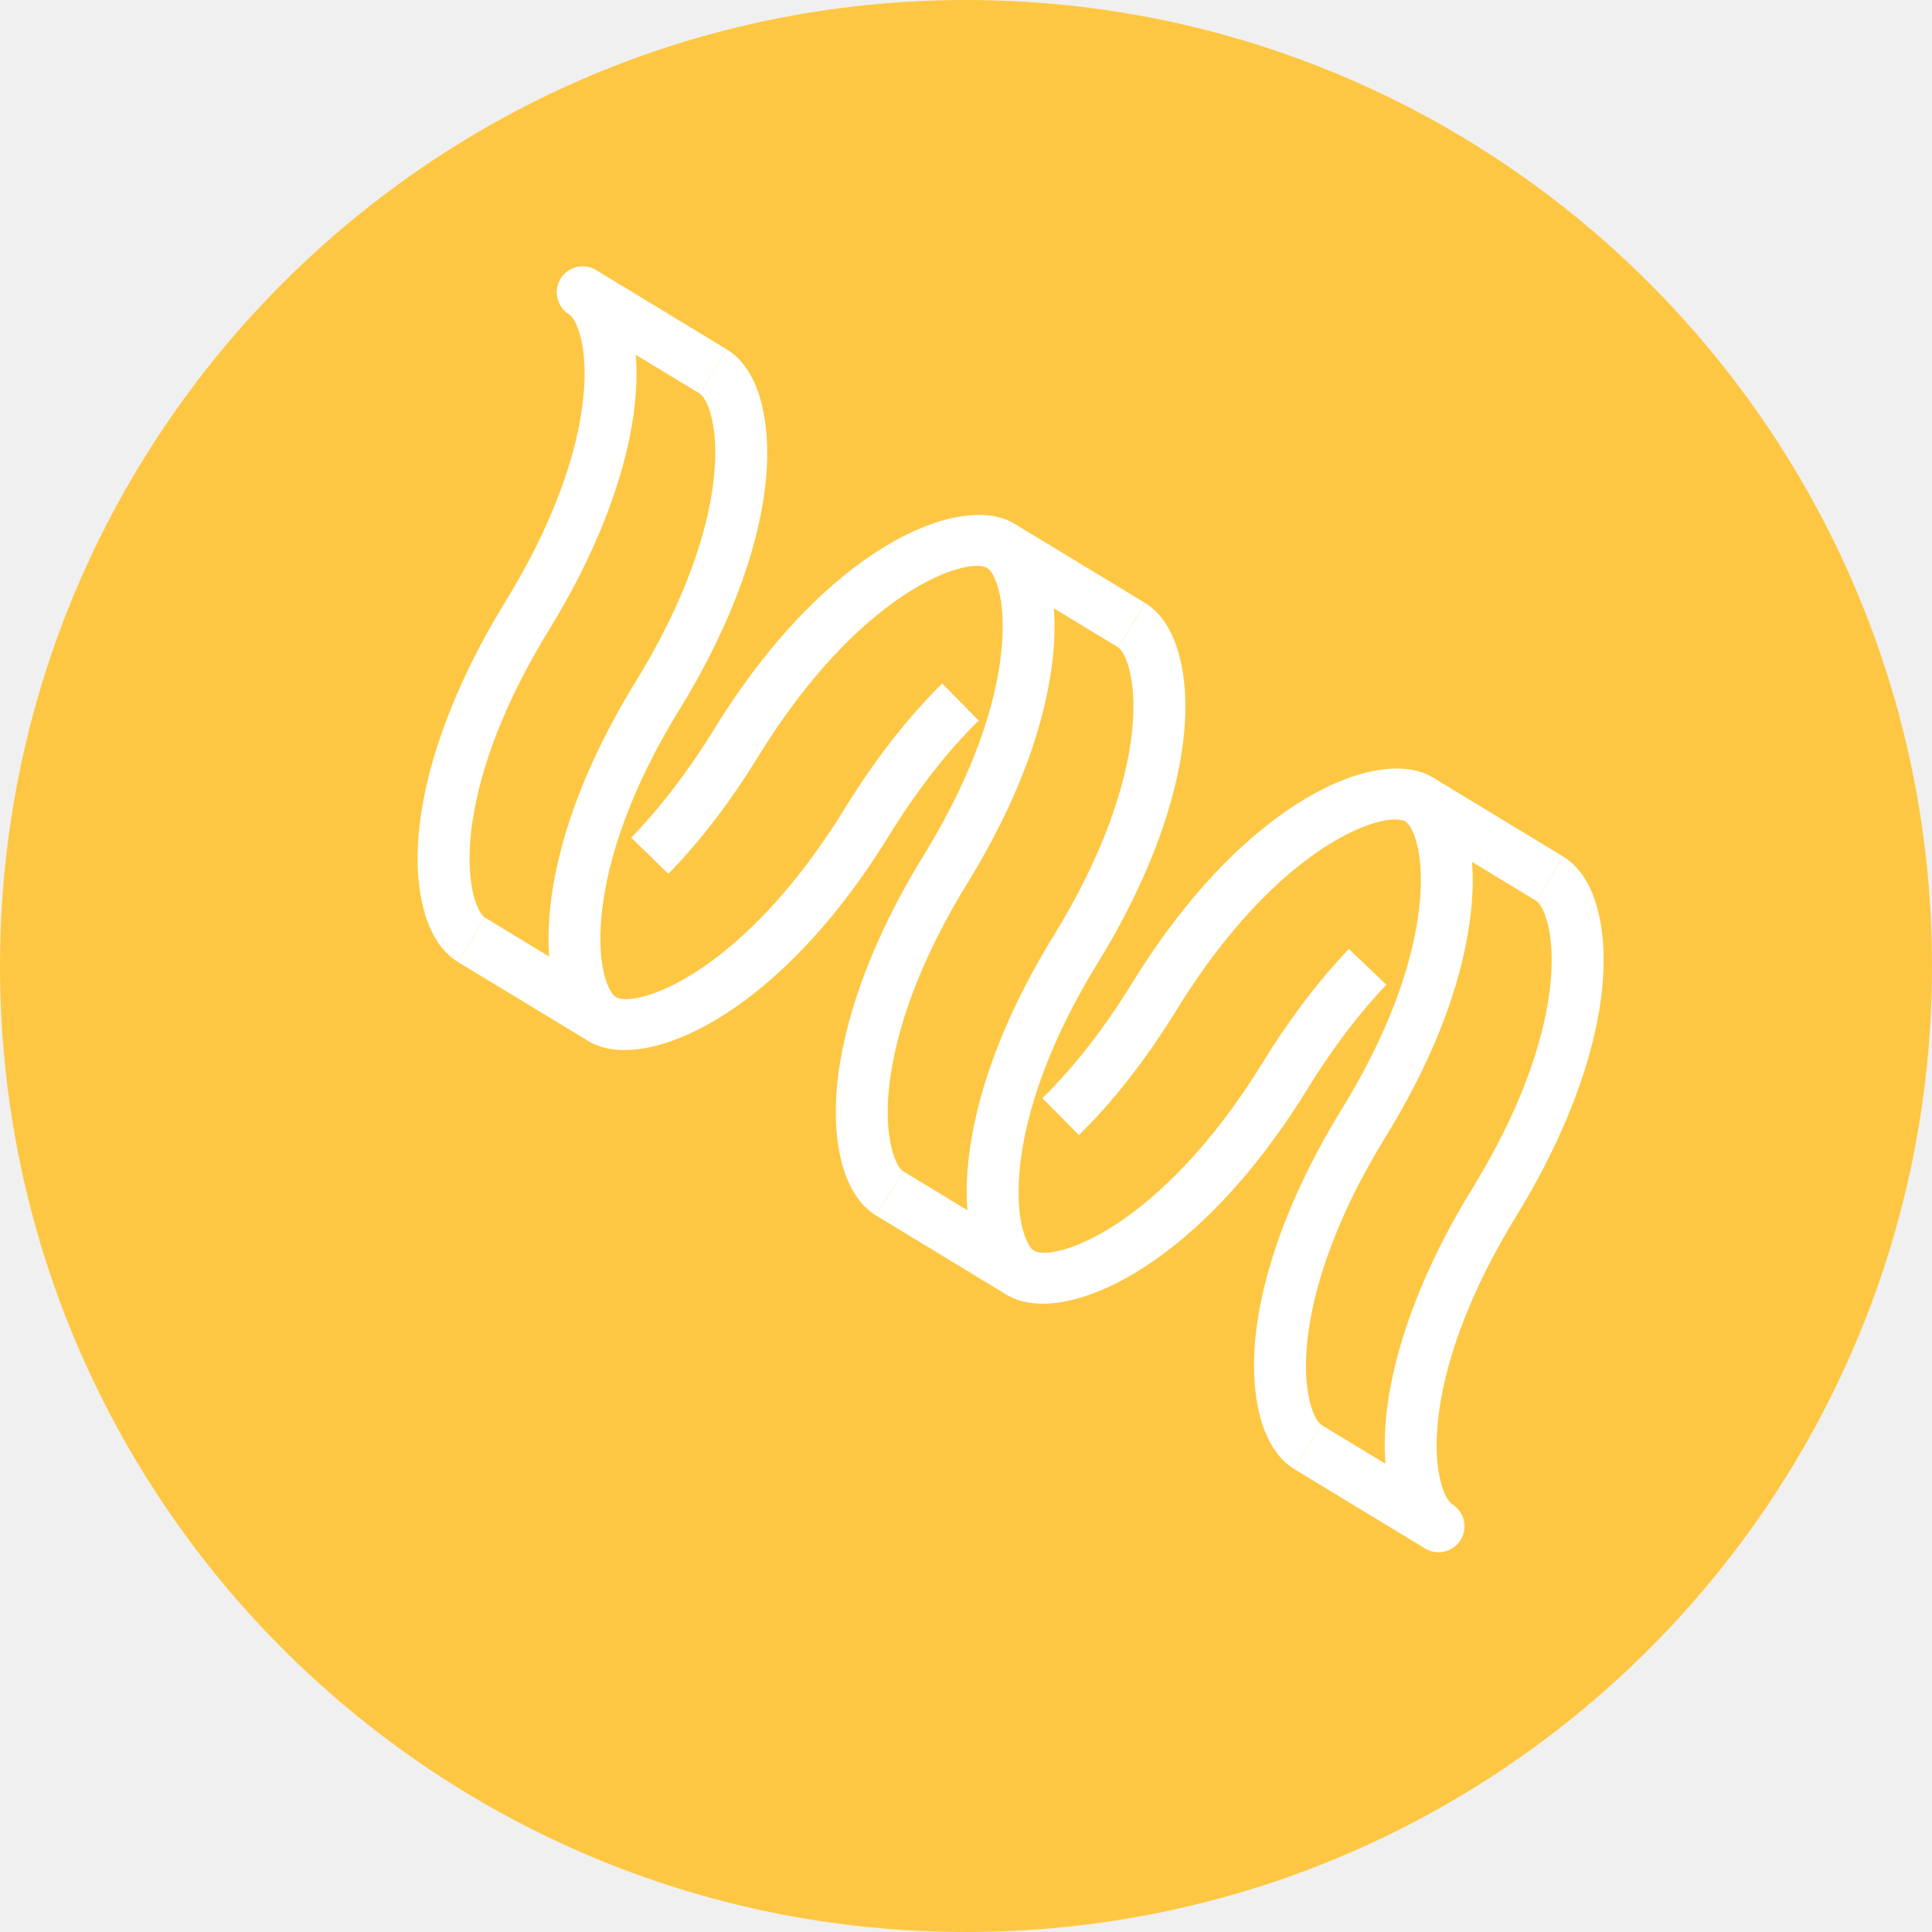
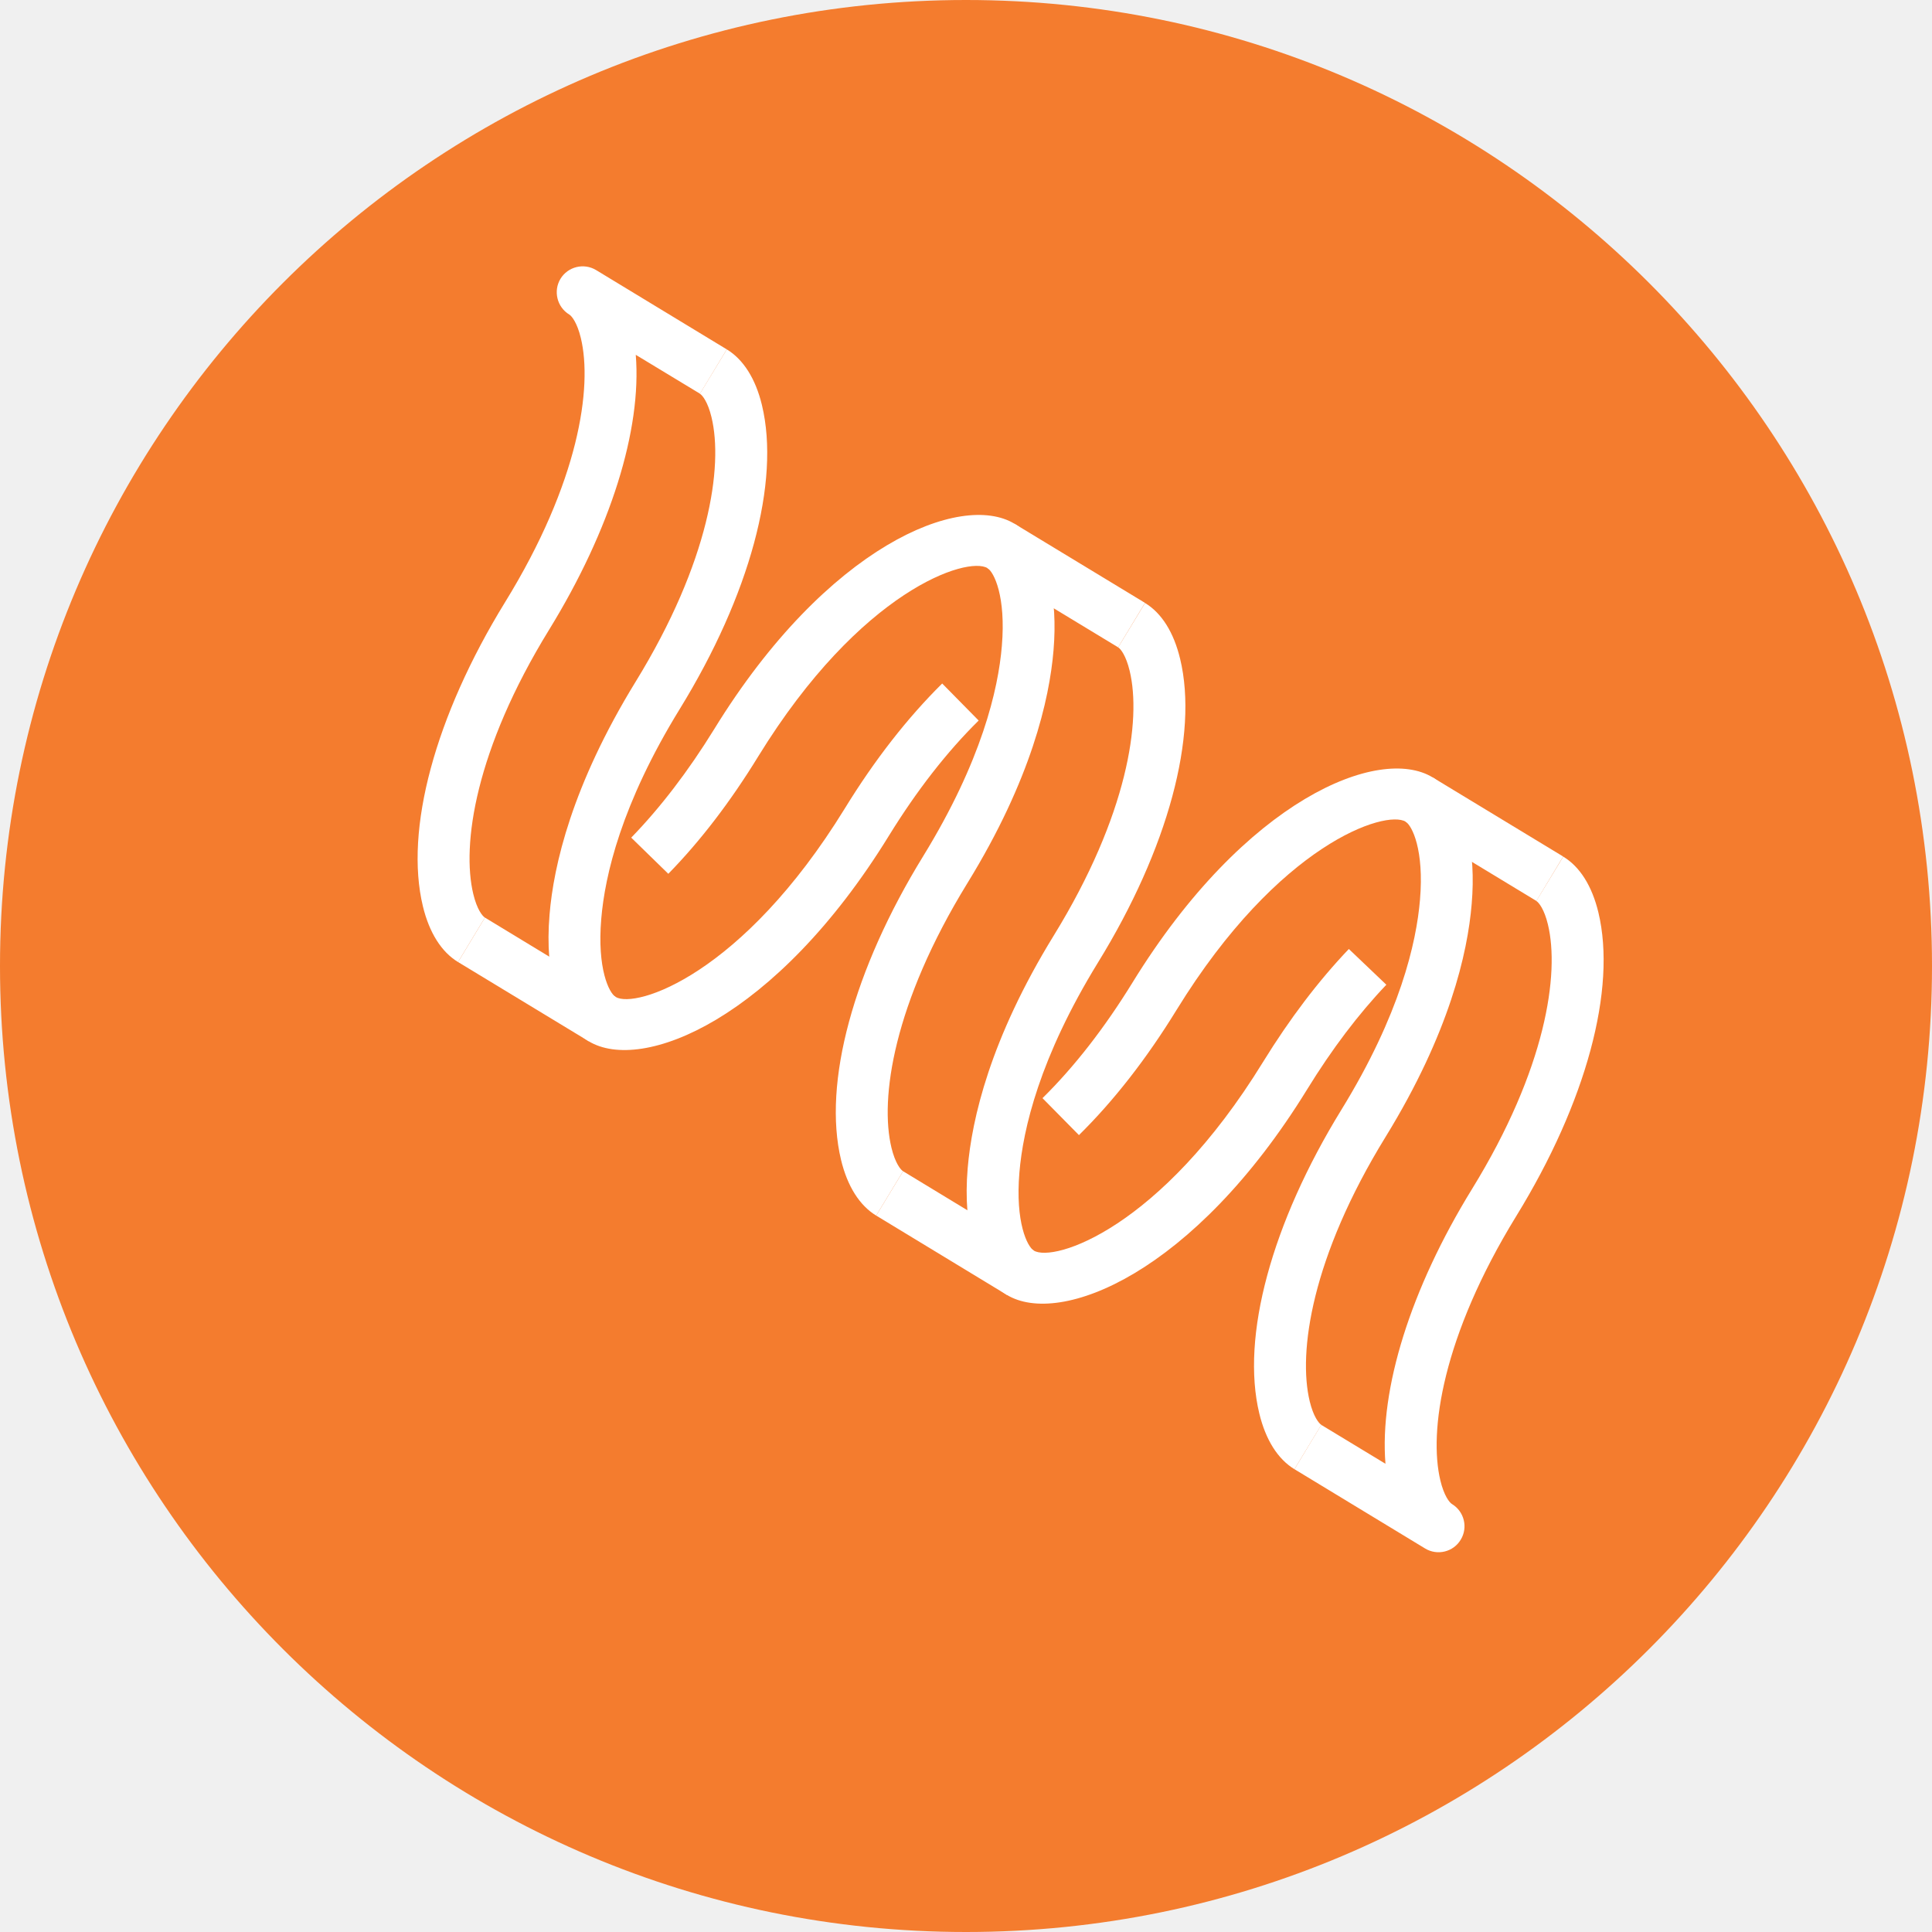
<svg xmlns="http://www.w3.org/2000/svg" width="500" zoomAndPan="magnify" viewBox="0 0 375 375" height="500" preserveAspectRatio="xMidYMid meet" version="1.0">
  <defs>
-     <clipPath id="36336c71ad">
+     <clipPath id="c7ee969f61">
      <path d="M 187.5 0 C 83.945 0 0 83.945 0 187.5 C 0 291.055 83.945 375 187.5 375 C 291.055 375 375 291.055 375 187.5 C 375 83.945 291.055 0 187.5 0 Z M 187.5 0 " clip-rule="nonzero" />
    </clipPath>
-     <clipPath id="da773f5ea2">
+     <clipPath id="1e0c30927b">
      <path d="M 122 99 L 205 99 L 205 236 L 122 236 Z M 122 99 " clip-rule="nonzero" />
    </clipPath>
-     <clipPath id="941a869904">
+     <clipPath id="88ee271ff4">
      <path d="M 121.281 340.113 L 54.867 65.277 L 271.387 12.957 L 337.801 287.793 Z M 121.281 340.113 " clip-rule="nonzero" />
    </clipPath>
-     <clipPath id="2d977b0786">
+     <clipPath id="d38b90bb46">
      <path d="M 121.281 340.113 L 54.867 65.277 L 271.387 12.957 L 337.801 287.793 Z M 121.281 340.113 " clip-rule="nonzero" />
    </clipPath>
-     <clipPath id="ba5f149c86">
+     <clipPath id="356e47708e">
      <path d="M 202 149 L 286 149 L 286 286 L 202 286 Z M 202 149 " clip-rule="nonzero" />
    </clipPath>
-     <clipPath id="15f8d6e1d9">
+     <clipPath id="c12fa103bb">
      <path d="M 121.281 340.113 L 54.867 65.277 L 271.387 12.957 L 337.801 287.793 Z M 121.281 340.113 " clip-rule="nonzero" />
    </clipPath>
-     <clipPath id="f9f33d3345">
+     <clipPath id="3bff589731">
      <path d="M 121.281 340.113 L 54.867 65.277 L 271.387 12.957 L 337.801 287.793 Z M 121.281 340.113 " clip-rule="nonzero" />
    </clipPath>
-     <clipPath id="3d9d058f43">
+     <clipPath id="abac279944">
      <path d="M 272 150 L 304 150 L 304 175 L 272 175 Z M 272 150 " clip-rule="nonzero" />
    </clipPath>
-     <clipPath id="f26f74e6aa">
+     <clipPath id="9591f7aac7">
      <path d="M 121.281 340.113 L 54.867 65.277 L 271.387 12.957 L 337.801 287.793 Z M 121.281 340.113 " clip-rule="nonzero" />
    </clipPath>
-     <clipPath id="41fa46cd4e">
+     <clipPath id="39cab1df43">
      <path d="M 121.281 340.113 L 54.867 65.277 L 271.387 12.957 L 337.801 287.793 Z M 121.281 340.113 " clip-rule="nonzero" />
    </clipPath>
-     <clipPath id="11f894da21">
+     <clipPath id="f110fc0ad4">
      <path d="M 170 227 L 201 227 L 201 252 L 170 252 Z M 170 227 " clip-rule="nonzero" />
    </clipPath>
-     <clipPath id="366c4a9013">
+     <clipPath id="01129a0b3c">
      <path d="M 121.281 340.113 L 54.867 65.277 L 271.387 12.957 L 337.801 287.793 Z M 121.281 340.113 " clip-rule="nonzero" />
    </clipPath>
-     <clipPath id="bd4fa21549">
+     <clipPath id="2e8bc29b89">
      <path d="M 121.281 340.113 L 54.867 65.277 L 271.387 12.957 L 337.801 287.793 Z M 121.281 340.113 " clip-rule="nonzero" />
    </clipPath>
-     <clipPath id="479adf95c8">
+     <clipPath id="0a60094081">
      <path d="M 191 101 L 223 101 L 223 126 L 191 126 Z M 191 101 " clip-rule="nonzero" />
    </clipPath>
-     <clipPath id="fb6369ecd0">
+     <clipPath id="b0b6b8f517">
      <path d="M 121.281 340.113 L 54.867 65.277 L 271.387 12.957 L 337.801 287.793 Z M 121.281 340.113 " clip-rule="nonzero" />
    </clipPath>
-     <clipPath id="9c1a2fe2dc">
+     <clipPath id="335c751e2a">
      <path d="M 121.281 340.113 L 54.867 65.277 L 271.387 12.957 L 337.801 287.793 Z M 121.281 340.113 " clip-rule="nonzero" />
    </clipPath>
-     <clipPath id="5c646e42a6">
+     <clipPath id="aedd5b55c2">
      <path d="M 88 178 L 120 178 L 120 203 L 88 203 Z M 88 178 " clip-rule="nonzero" />
    </clipPath>
-     <clipPath id="3a16dfb1ff">
+     <clipPath id="99a00a45cc">
      <path d="M 121.281 340.113 L 54.867 65.277 L 271.387 12.957 L 337.801 287.793 Z M 121.281 340.113 " clip-rule="nonzero" />
    </clipPath>
-     <clipPath id="e283366c09">
+     <clipPath id="5eb8a6f9e1">
      <path d="M 121.281 340.113 L 54.867 65.277 L 271.387 12.957 L 337.801 287.793 Z M 121.281 340.113 " clip-rule="nonzero" />
    </clipPath>
-     <clipPath id="05b302a17b">
+     <clipPath id="c5f8cfeef8">
      <path d="M 81 51 L 142 51 L 142 187 L 81 187 Z M 81 51 " clip-rule="nonzero" />
    </clipPath>
-     <clipPath id="2ea589afc2">
+     <clipPath id="47905593c4">
      <path d="M 121.281 340.113 L 54.867 65.277 L 271.387 12.957 L 337.801 287.793 Z M 121.281 340.113 " clip-rule="nonzero" />
    </clipPath>
-     <clipPath id="ec9b87ff14">
+     <clipPath id="566790d0ca">
      <path d="M 121.281 340.113 L 54.867 65.277 L 271.387 12.957 L 337.801 287.793 Z M 121.281 340.113 " clip-rule="nonzero" />
    </clipPath>
-     <clipPath id="8a91e11514">
+     <clipPath id="fd3a905505">
      <path d="M 187 117 L 270 117 L 270 254 L 187 254 Z M 187 117 " clip-rule="nonzero" />
    </clipPath>
-     <clipPath id="5cfac0dd0a">
+     <clipPath id="5b5b9e90b2">
      <path d="M 121.281 340.113 L 54.867 65.277 L 271.387 12.957 L 337.801 287.793 Z M 121.281 340.113 " clip-rule="nonzero" />
    </clipPath>
-     <clipPath id="98fa56dee1">
+     <clipPath id="da35c89e1a">
      <path d="M 121.281 340.113 L 54.867 65.277 L 271.387 12.957 L 337.801 287.793 Z M 121.281 340.113 " clip-rule="nonzero" />
    </clipPath>
-     <clipPath id="6d9fbe0dc2">
+     <clipPath id="29111fb097">
      <path d="M 251 166 L 312 166 L 312 302 L 251 302 Z M 251 166 " clip-rule="nonzero" />
    </clipPath>
-     <clipPath id="51f10fa34c">
+     <clipPath id="eeb064855e">
      <path d="M 121.281 340.113 L 54.867 65.277 L 271.387 12.957 L 337.801 287.793 Z M 121.281 340.113 " clip-rule="nonzero" />
    </clipPath>
-     <clipPath id="d23e53ca02">
+     <clipPath id="e8c46d6ad7">
      <path d="M 121.281 340.113 L 54.867 65.277 L 271.387 12.957 L 337.801 287.793 Z M 121.281 340.113 " clip-rule="nonzero" />
    </clipPath>
-     <clipPath id="43b8a1a2c1">
+     <clipPath id="4fd7fa6dfb">
      <path d="M 106 67 L 190 67 L 190 204 L 106 204 Z M 106 67 " clip-rule="nonzero" />
    </clipPath>
-     <clipPath id="fd2b19acbc">
+     <clipPath id="31299ce243">
      <path d="M 121.281 340.113 L 54.867 65.277 L 271.387 12.957 L 337.801 287.793 Z M 121.281 340.113 " clip-rule="nonzero" />
    </clipPath>
-     <clipPath id="0c3995be2e">
+     <clipPath id="febdc9b807">
      <path d="M 121.281 340.113 L 54.867 65.277 L 271.387 12.957 L 337.801 287.793 Z M 121.281 340.113 " clip-rule="nonzero" />
    </clipPath>
  </defs>
-   <g clip-path="url(#36336c71ad)">
-     <rect x="-37.5" width="450" fill="#fec743" y="-37.5" height="450" fill-opacity="1" />
+   <g clip-path="url(#c7ee969f61)">
+     <rect x="-37.5" width="450" fill="#f47c2e" y="-37.5" height="450" fill-opacity="1" />
  </g>
-   <g clip-path="url(#da773f5ea2)">
-     <g clip-path="url(#941a869904)">
-       <g clip-path="url(#2d977b0786)">
+   <g clip-path="url(#1e0c30927b)">
+     <g clip-path="url(#88ee271ff4)">
+       <g clip-path="url(#d38b90bb46)">
        <path fill="#ffffff" d="M 203.695 112.484 C 204.637 116.383 204.922 121.07 204.488 126.23 C 203.691 135.75 200.152 151.312 187.758 171.441 C 173.41 194.777 170.734 213.266 173.031 222.766 C 173.031 222.766 173.031 222.766 173.035 222.785 C 173.754 225.746 174.793 227.031 175.289 227.336 L 170.066 235.941 C 166.844 233.992 164.484 230.254 163.25 225.148 C 163.246 225.129 163.246 225.129 163.246 225.129 C 159.672 210.254 165.617 188.223 179.199 166.168 C 190.539 147.707 193.758 133.82 194.457 125.398 C 195.277 115.734 192.922 111.02 191.668 110.273 C 187.801 107.91 167.074 114.477 147.176 146.816 C 141.805 155.578 135.934 163.25 129.719 169.605 L 122.52 162.586 C 128.191 156.746 133.602 149.672 138.602 141.566 C 160.59 105.805 186.582 95.418 196.891 101.648 C 200.137 103.613 202.473 107.418 203.695 112.484 " fill-opacity="1" fill-rule="nonzero" />
      </g>
    </g>
  </g>
-   <g clip-path="url(#ba5f149c86)">
-     <g clip-path="url(#15f8d6e1d9)">
-       <g clip-path="url(#f9f33d3345)">
+   <g clip-path="url(#356e47708e)">
+     <g clip-path="url(#c12fa103bb)">
+       <g clip-path="url(#3bff589731)">
        <path fill="#ffffff" d="M 284.859 161.715 C 285.801 165.613 286.098 170.277 285.652 175.461 C 284.871 184.957 281.332 200.52 268.941 220.668 C 254.574 244.008 251.918 262.492 254.215 271.992 C 254.93 274.953 255.977 276.258 256.473 276.562 L 251.25 285.168 C 248.027 283.219 245.668 279.477 244.43 274.355 C 240.836 259.484 246.801 237.449 260.367 215.398 C 271.723 196.934 274.918 183.031 275.621 174.629 C 276.441 164.965 274.086 160.25 272.828 159.484 C 268.965 157.141 248.258 163.703 228.359 196.043 C 222.535 205.523 216.172 213.676 209.422 220.324 L 202.348 213.152 C 208.527 207.066 214.375 199.543 219.781 190.773 C 241.77 155.012 267.762 144.625 278.055 150.879 C 281.305 152.863 283.637 156.648 284.859 161.715 " fill-opacity="1" fill-rule="nonzero" />
      </g>
    </g>
  </g>
-   <g clip-path="url(#3d9d058f43)">
-     <g clip-path="url(#f26f74e6aa)">
-       <g clip-path="url(#41fa46cd4e)">
+   <g clip-path="url(#abac279944)">
+     <g clip-path="url(#9591f7aac7)">
+       <g clip-path="url(#39cab1df43)">
        <path fill="#ffffff" d="M 303.414 166.254 L 298.215 174.875 L 272.828 159.484 L 278.055 150.879 L 303.414 166.254 " fill-opacity="1" fill-rule="nonzero" />
      </g>
    </g>
  </g>
-   <g clip-path="url(#11f894da21)">
-     <g clip-path="url(#366c4a9013)">
-       <g clip-path="url(#bd4fa21549)">
+   <g clip-path="url(#f110fc0ad4)">
+     <g clip-path="url(#01129a0b3c)">
+       <g clip-path="url(#2e8bc29b89)">
        <path fill="#ffffff" d="M 200.656 242.734 L 195.434 251.34 L 170.066 235.941 L 175.289 227.336 L 200.656 242.734 " fill-opacity="1" fill-rule="nonzero" />
      </g>
    </g>
  </g>
-   <g clip-path="url(#479adf95c8)">
-     <g clip-path="url(#fb6369ecd0)">
-       <g clip-path="url(#9c1a2fe2dc)">
+   <g clip-path="url(#0a60094081)">
+     <g clip-path="url(#b0b6b8f517)">
+       <g clip-path="url(#335c751e2a)">
        <path fill="#ffffff" d="M 222.25 117.023 L 217.031 125.648 L 191.668 110.273 L 196.891 101.648 L 222.25 117.023 " fill-opacity="1" fill-rule="nonzero" />
      </g>
    </g>
  </g>
-   <g clip-path="url(#5c646e42a6)">
-     <g clip-path="url(#3a16dfb1ff)">
-       <g clip-path="url(#e283366c09)">
+   <g clip-path="url(#aedd5b55c2)">
+     <g clip-path="url(#99a00a45cc)">
+       <g clip-path="url(#5eb8a6f9e1)">
        <path fill="#ffffff" d="M 119.492 193.504 L 114.27 202.109 L 88.906 186.73 L 94.125 178.105 L 119.492 193.504 " fill-opacity="1" fill-rule="nonzero" />
      </g>
    </g>
  </g>
-   <g clip-path="url(#05b302a17b)">
-     <g clip-path="url(#2ea589afc2)">
-       <g clip-path="url(#ec9b87ff14)">
+   <g clip-path="url(#c5f8cfeef8)">
+     <g clip-path="url(#47905593c4)">
+       <g clip-path="url(#566790d0ca)">
        <path fill="#ffffff" d="M 141.07 67.816 L 135.867 76.418 L 123.402 68.871 C 124.582 83.371 118.531 102.797 106.594 122.211 C 92.227 145.551 89.57 164.035 91.871 173.555 C 92.586 176.516 93.625 177.801 94.125 178.105 L 88.906 186.73 C 85.684 184.781 83.316 181.023 82.086 175.918 C 78.492 161.047 84.449 138.992 98.012 116.922 C 112.387 93.602 115.039 75.117 112.738 65.598 C 112.023 62.637 110.98 61.332 110.484 61.047 C 108.113 59.598 107.359 56.48 108.789 54.113 C 110.238 51.738 113.336 50.992 115.703 52.422 L 141.07 67.816 " fill-opacity="1" fill-rule="nonzero" />
      </g>
    </g>
  </g>
-   <g clip-path="url(#8a91e11514)">
-     <g clip-path="url(#5cfac0dd0a)">
-       <g clip-path="url(#98fa56dee1)">
+   <g clip-path="url(#fd3a905505)">
+     <g clip-path="url(#5b5b9e90b2)">
+       <g clip-path="url(#da35c89e1a)">
        <path fill="#ffffff" d="M 269.09 191.137 C 263.684 196.812 258.516 203.645 253.723 211.438 C 231.73 247.18 205.742 257.586 195.434 251.34 C 189.672 247.836 186.82 238.633 187.828 226.734 C 188.633 217.254 192.156 201.695 204.562 181.543 C 218.91 158.211 221.566 139.727 219.27 130.227 L 219.266 130.207 C 218.551 127.242 217.531 125.953 217.031 125.648 L 222.254 117.043 C 225.477 118.996 227.82 122.738 229.051 127.84 C 229.059 127.859 229.059 127.859 229.059 127.859 C 232.645 142.711 226.707 164.762 213.121 186.82 C 201.781 205.277 198.566 219.184 197.867 227.586 C 197.047 237.254 199.398 241.965 200.656 242.734 C 204.52 245.078 225.246 238.512 245.145 206.148 C 250.316 197.758 255.918 190.375 261.809 184.199 L 269.09 191.137 " fill-opacity="1" fill-rule="nonzero" />
      </g>
    </g>
  </g>
-   <g clip-path="url(#6d9fbe0dc2)">
-     <g clip-path="url(#51f10fa34c)">
-       <g clip-path="url(#d23e53ca02)">
+   <g clip-path="url(#29111fb097)">
+     <g clip-path="url(#eeb064855e)">
+       <g clip-path="url(#e8c46d6ad7)">
        <path fill="#ffffff" d="M 310.238 177.066 C 313.828 191.938 307.871 213.992 294.305 236.043 C 279.961 259.398 277.281 277.867 279.582 287.387 C 280.297 290.348 281.336 291.637 281.836 291.938 C 284.207 293.391 284.977 296.48 283.527 298.855 C 282.102 301.242 278.984 301.996 276.617 300.562 L 251.25 285.168 L 256.453 276.566 L 268.918 284.117 C 267.742 269.613 273.77 250.191 285.727 230.773 C 300.098 207.434 302.75 188.949 300.449 179.434 C 299.734 176.469 298.695 175.184 298.195 174.879 L 303.422 166.273 C 306.637 168.207 309 171.945 310.238 177.066 " fill-opacity="1" fill-rule="nonzero" />
      </g>
    </g>
  </g>
-   <g clip-path="url(#43b8a1a2c1)">
-     <g clip-path="url(#fd2b19acbc)">
-       <g clip-path="url(#0c3995be2e)">
+   <g clip-path="url(#4fd7fa6dfb)">
+     <g clip-path="url(#31299ce243)">
+       <g clip-path="url(#febdc9b807)">
        <path fill="#ffffff" d="M 189.957 139.855 C 183.781 145.941 177.934 153.465 172.539 162.211 C 150.547 197.953 124.578 208.355 114.27 202.109 C 108.488 198.609 105.66 189.422 106.668 177.523 C 107.449 168.027 110.996 152.484 123.379 132.316 C 137.727 108.984 140.402 90.496 138.105 80.996 C 138.105 80.996 138.102 80.977 138.102 80.977 C 137.387 78.012 136.348 76.727 135.848 76.422 L 141.07 67.816 C 144.293 69.77 146.656 73.508 147.887 78.609 C 147.891 78.629 147.891 78.629 147.891 78.629 C 151.484 93.5 145.523 115.535 131.957 137.59 C 120.598 156.051 117.402 169.953 116.703 178.355 C 115.883 188.023 118.215 192.738 119.492 193.504 C 123.355 195.844 144.062 189.285 163.965 156.941 C 169.77 147.488 176.137 139.332 182.879 132.668 L 189.957 139.855 " fill-opacity="1" fill-rule="nonzero" />
      </g>
    </g>
  </g>
</svg>
